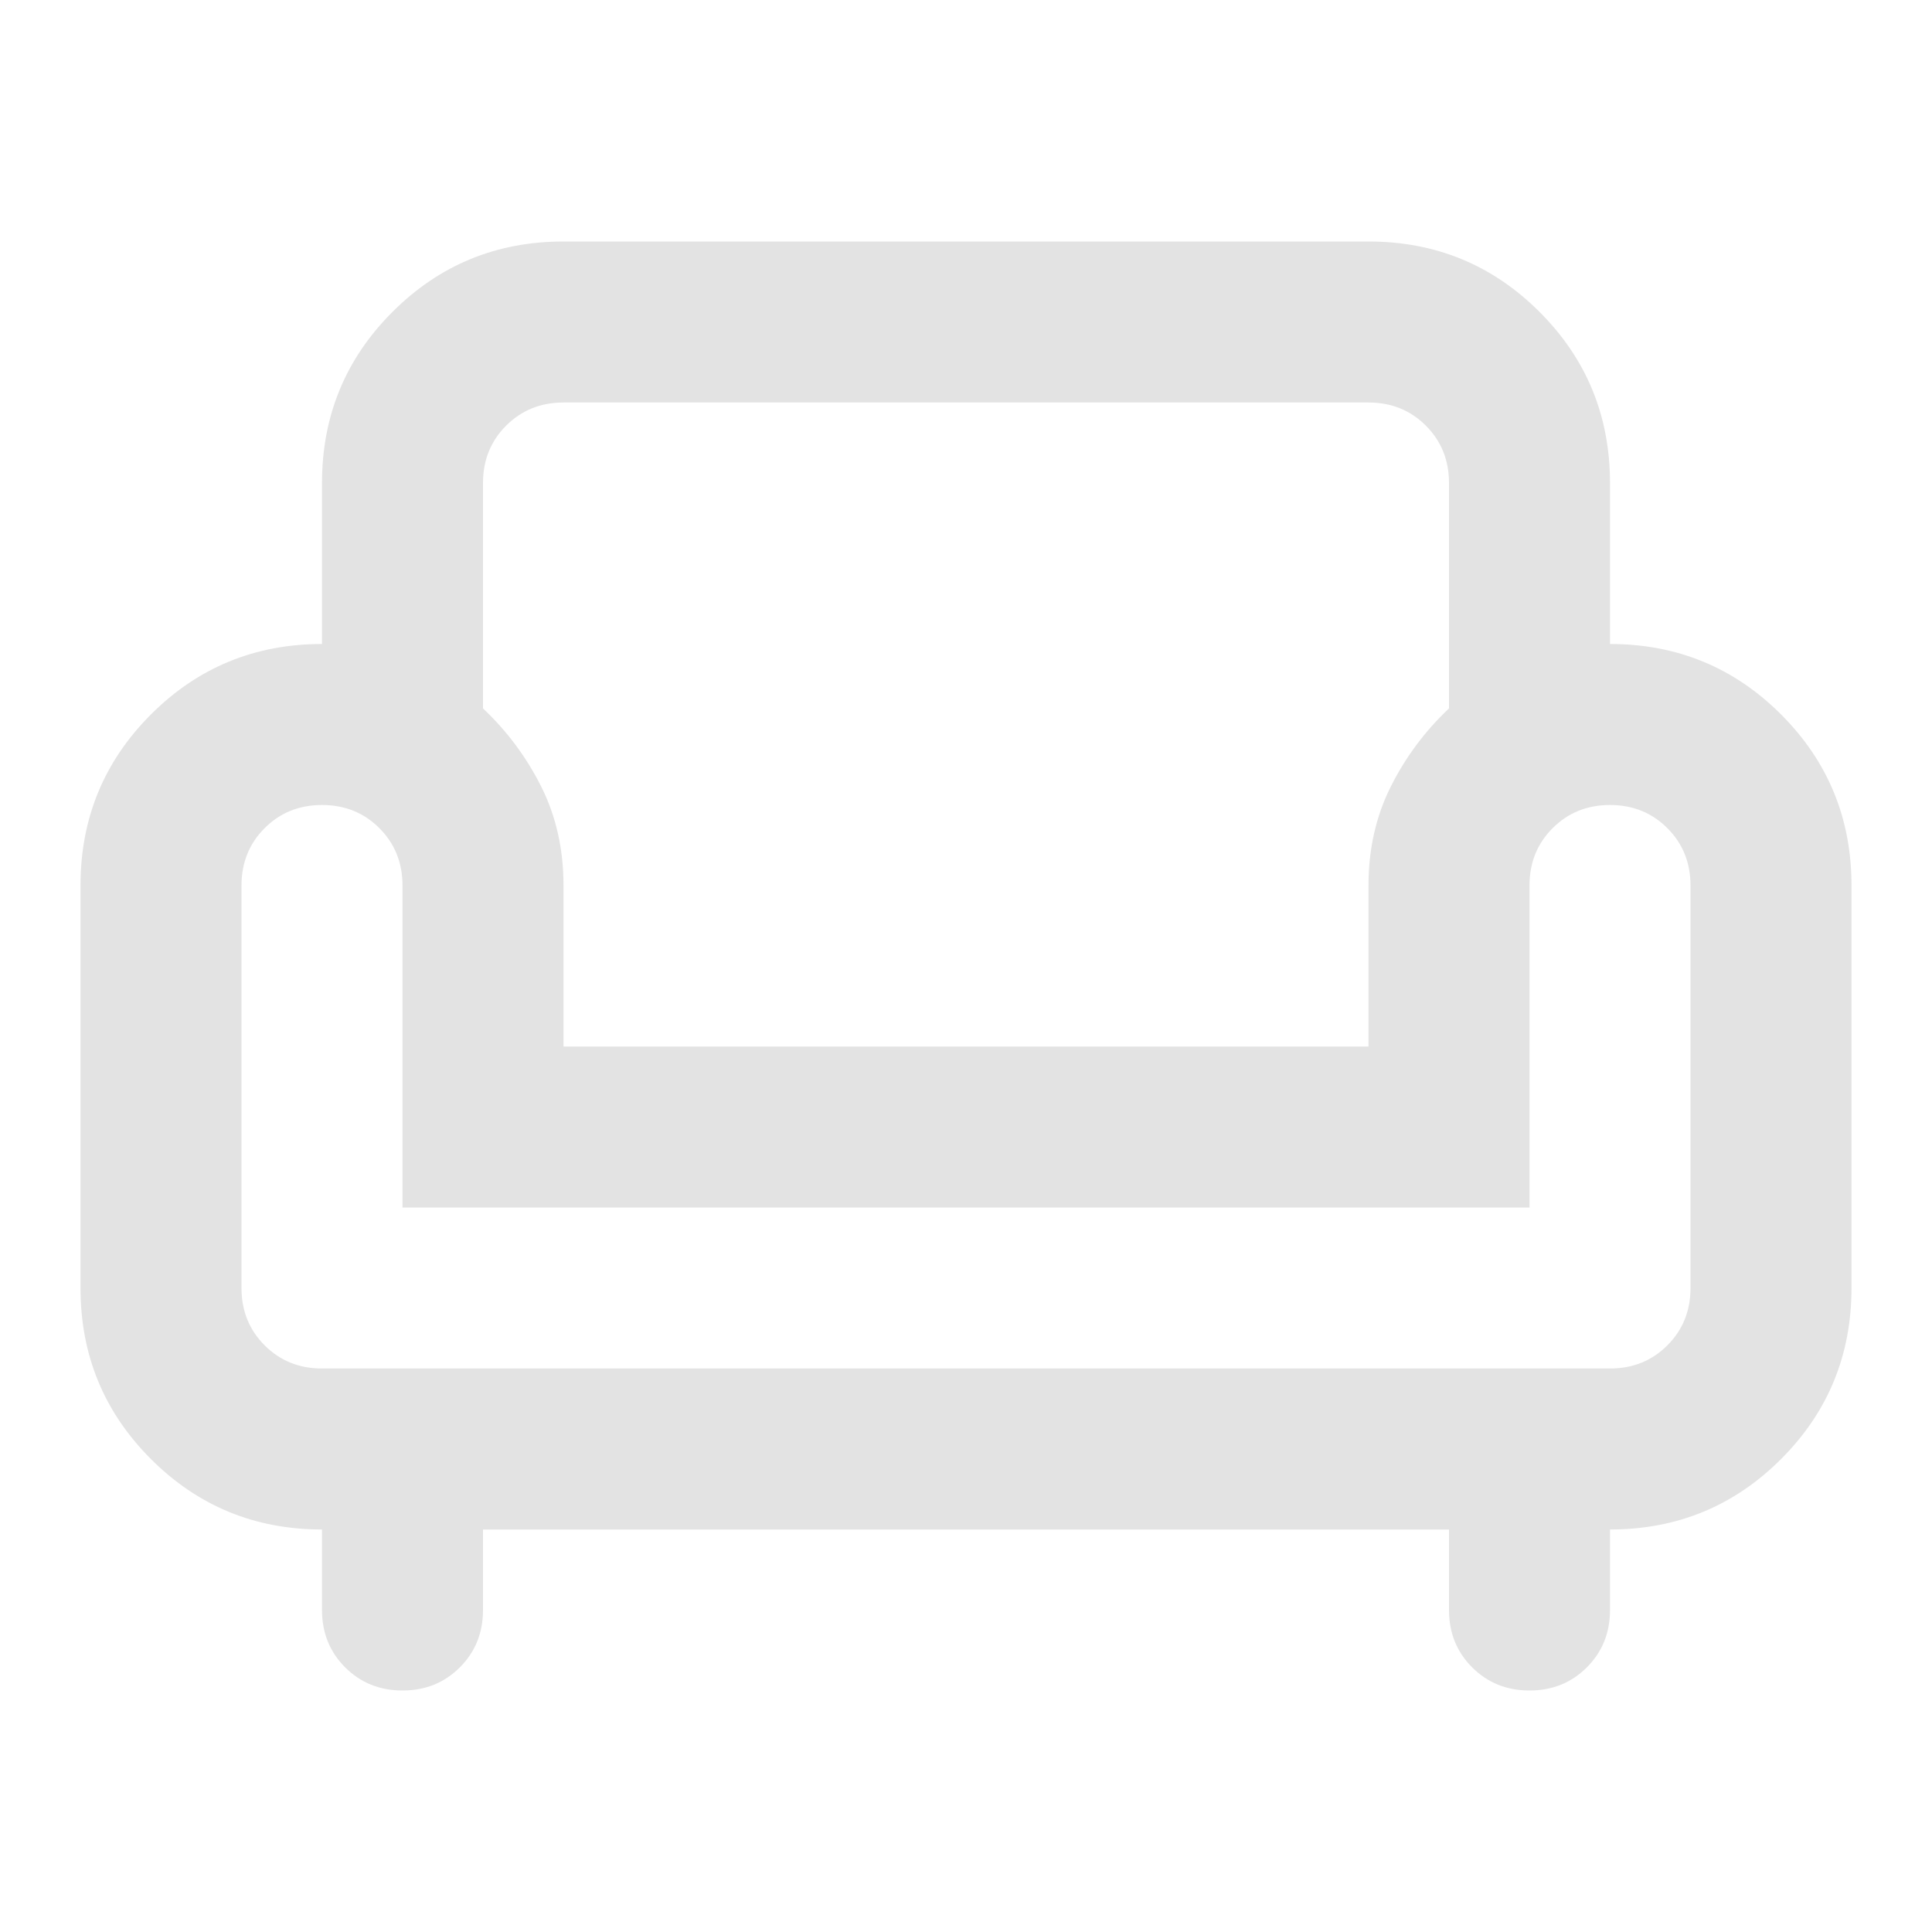
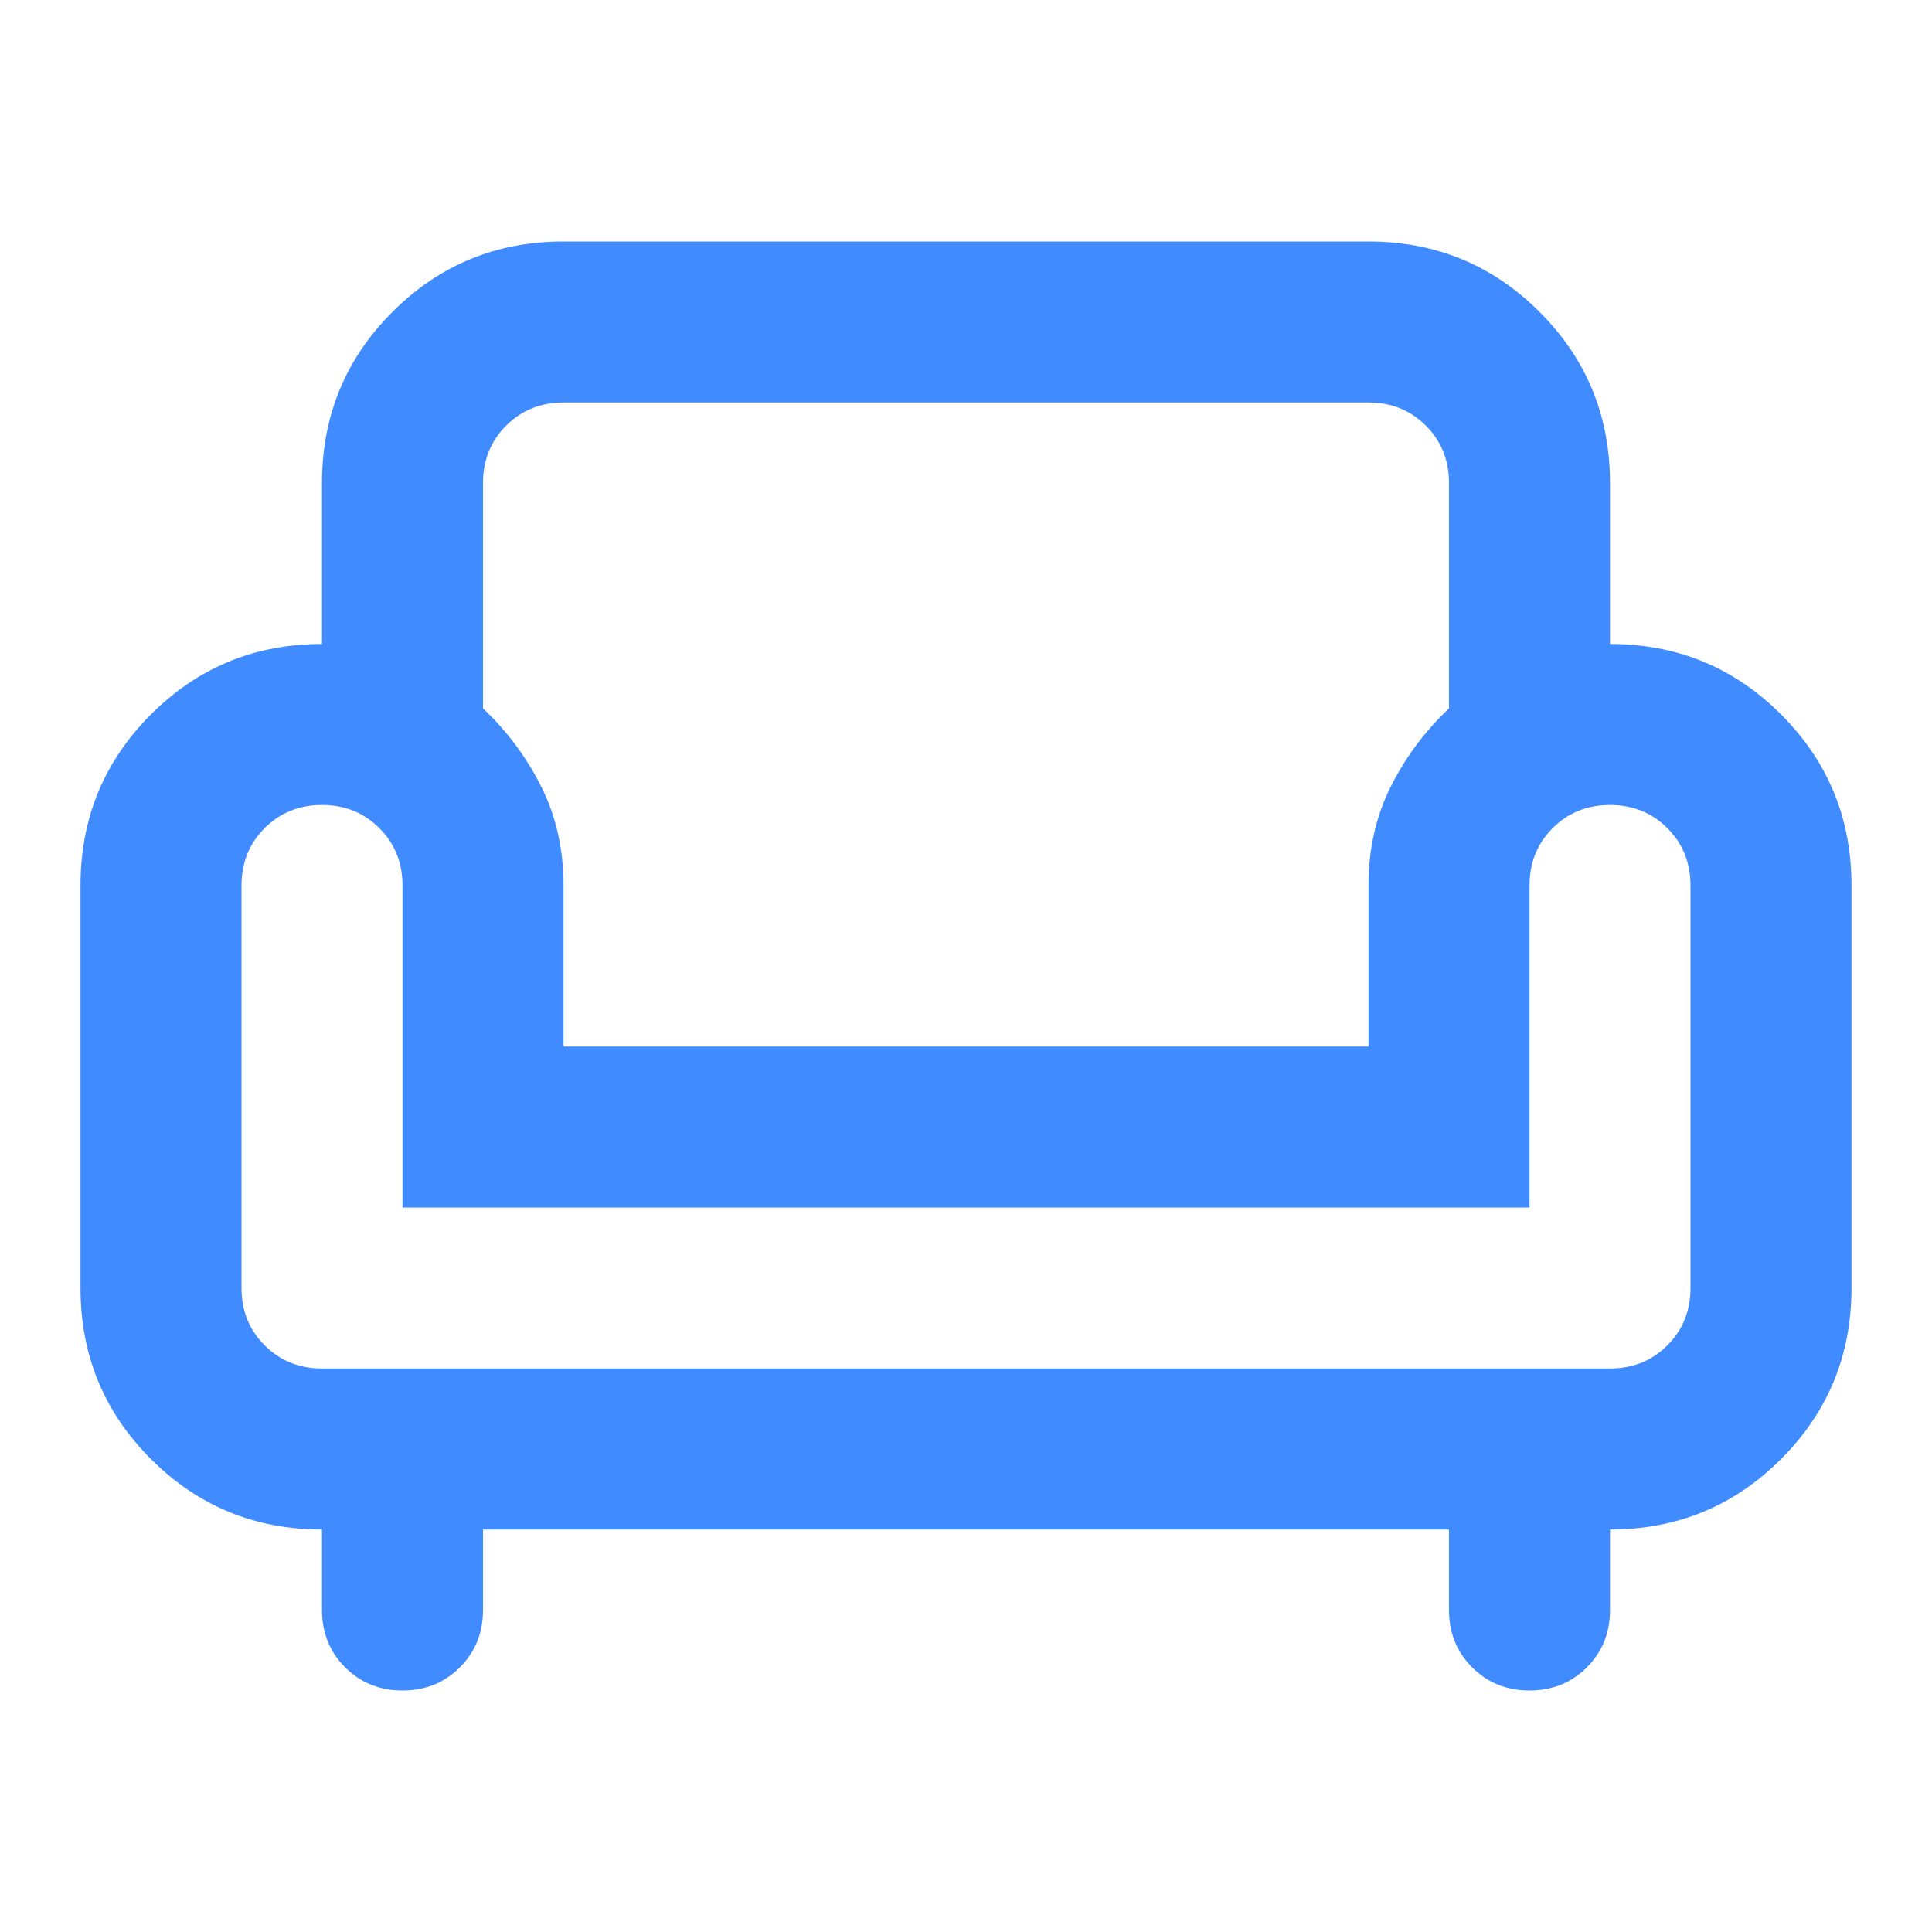
- <svg xmlns="http://www.w3.org/2000/svg" height="24px" viewBox="0 -960 960 960" width="24px" fill="#e3e3e3">
+ <svg xmlns="http://www.w3.org/2000/svg" height="24px" viewBox="0 -960 960 960" width="24px" fill="#408BFF">
  <path d="M200-120q-17 0-28.5-11.5T160-160v-40q-50 0-85-35t-35-85v-200q0-50 35-85t85-35v-80q0-50 35-85t85-35h400q50 0 85 35t35 85v80q50 0 85 35t35 85v200q0 50-35 85t-85 35v40q0 17-11.5 28.5T760-120q-17 0-28.5-11.5T720-160v-40H240v40q0 17-11.5 28.5T200-120Zm-40-160h640q17 0 28.5-11.5T840-320v-200q0-17-11.5-28.5T800-560q-17 0-28.5 11.5T760-520v160H200v-160q0-17-11.5-28.5T160-560q-17 0-28.5 11.5T120-520v200q0 17 11.5 28.5T160-280Zm120-160h400v-80q0-27 11-49t29-39v-112q0-17-11.5-28.5T680-760H280q-17 0-28.5 11.5T240-720v112q18 17 29 39t11 49v80Zm200 0Zm0 160Zm0-80Z" />
</svg>
